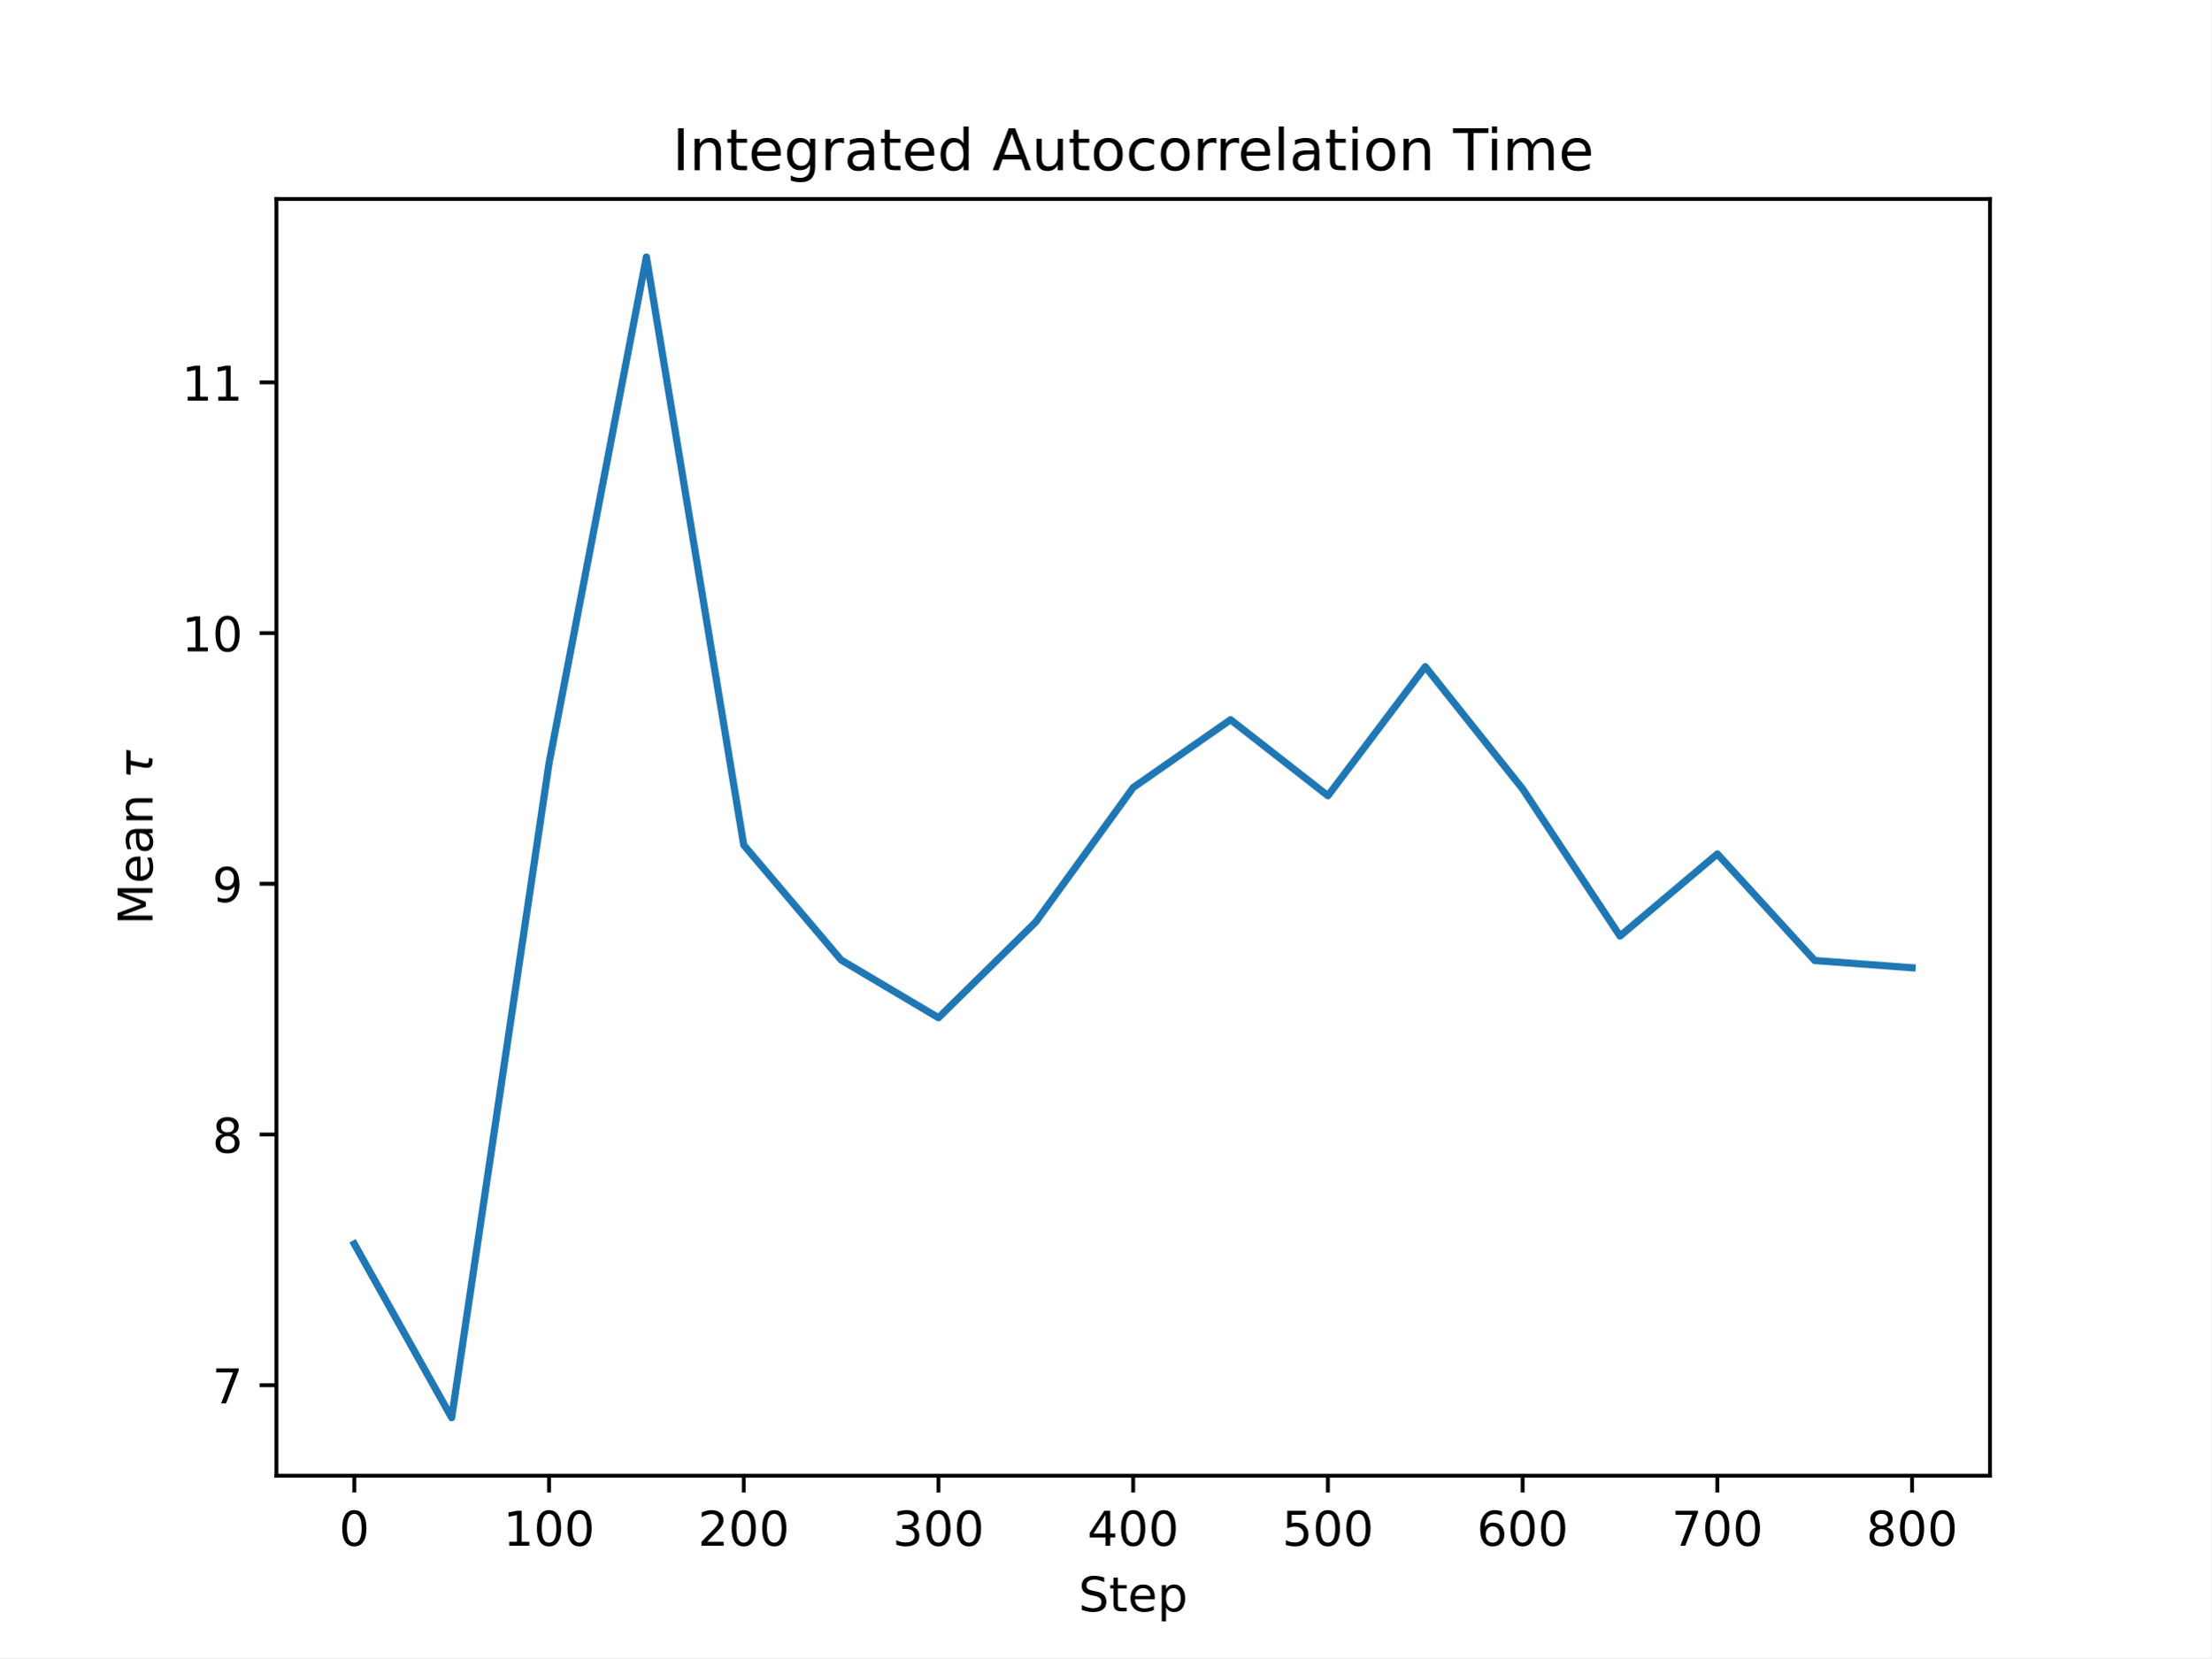
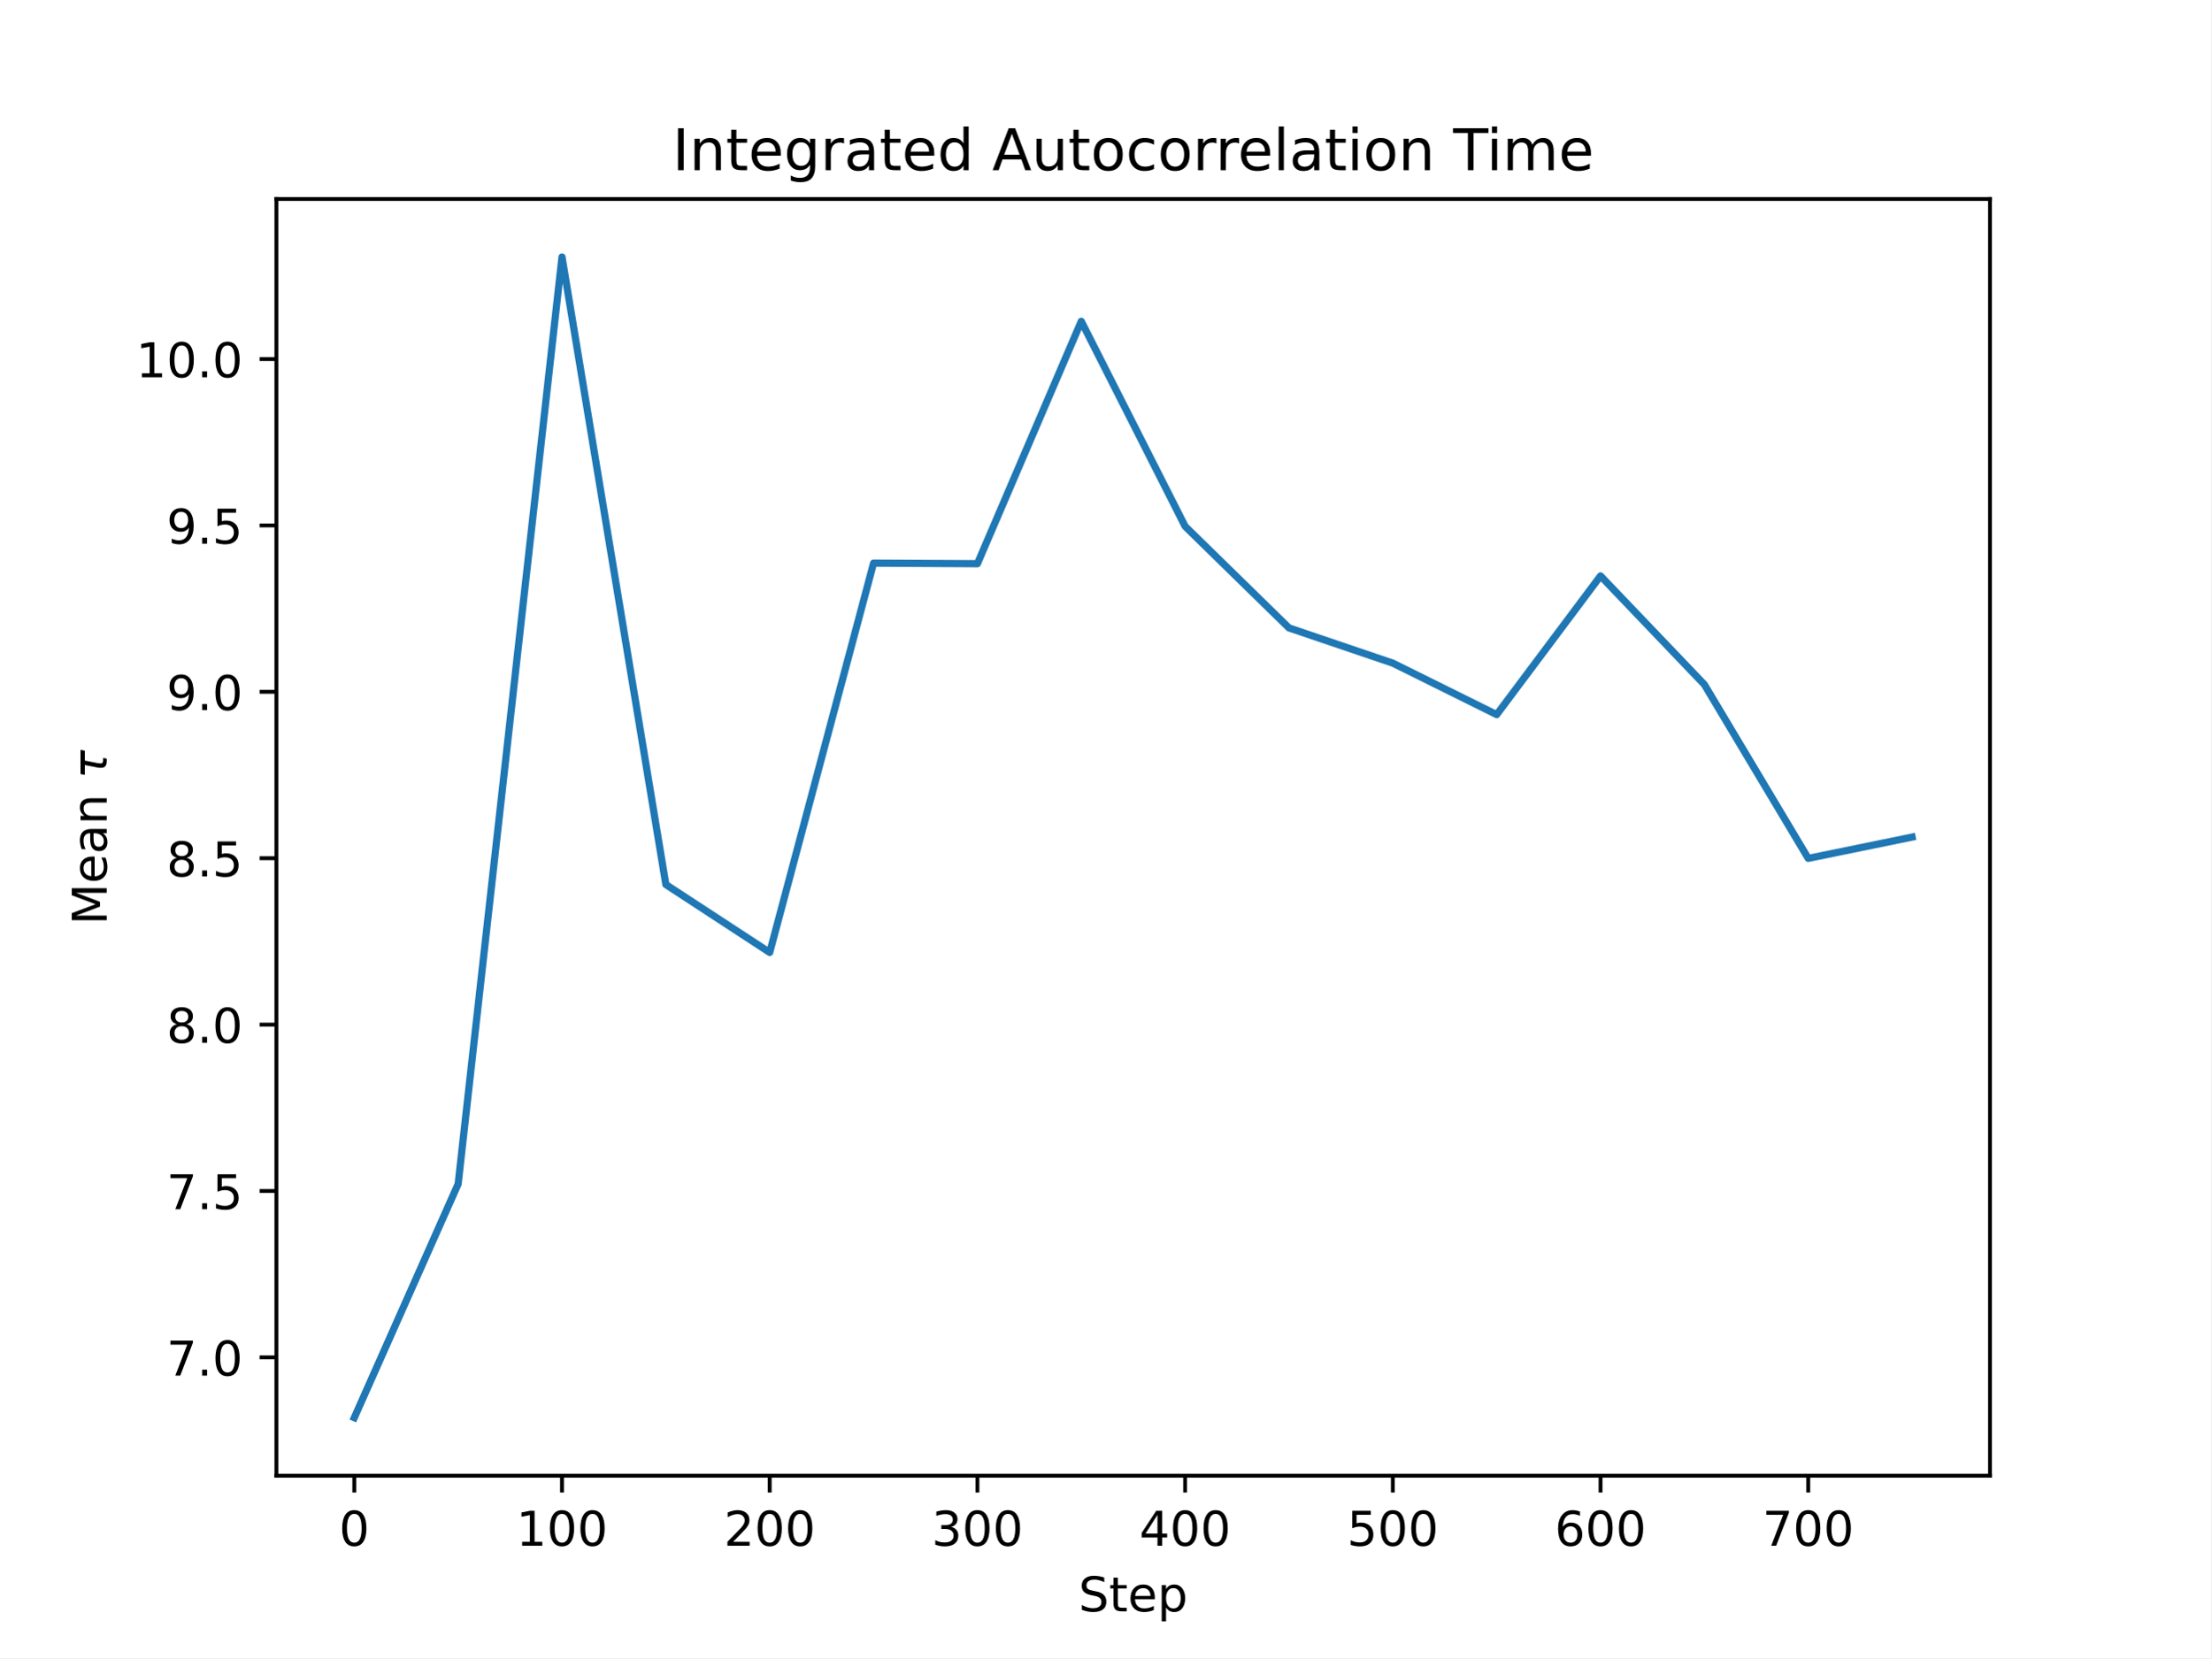
<svg xmlns="http://www.w3.org/2000/svg" xmlns:xlink="http://www.w3.org/1999/xlink" width="460.8pt" height="345.6pt" viewBox="0 0 460.8 345.6" version="1.1">
  <defs>
    <style type="text/css">*{stroke-linejoin: round; stroke-linecap: butt}</style>
  </defs>
  <g id="figure_1">
    <g id="patch_1">
      <path d="M 0 345.6  L 460.8 345.6  L 460.8 0  L 0 0  z " style="fill: #ffffff" />
    </g>
    <g id="axes_1">
      <g id="patch_2">
        <path d="M 57.6 307.584  L 414.72 307.584  L 414.72 41.472  L 57.6 41.472  z " style="fill: #ffffff" />
      </g>
      <g id="matplotlib.axis_1">
        <g id="xtick_1">
          <g id="line2d_1">
            <defs>
-               <path id="mccf5909f7c" d="M 0 0  L 0 3.5  " style="stroke: #000000; stroke-width: 0.8" />
+               <path id="m841234f707" d="M 0 0  L 0 3.5  " style="stroke: #000000; stroke-width: 0.8" />
            </defs>
            <g>
-               <use xlink:href="#mccf5909f7c" x="73.833" y="307.584" style="stroke: #000000; stroke-width: 0.8" />
+               <use xlink:href="#m841234f707" x="73.833" y="307.584" style="stroke: #000000; stroke-width: 0.8" />
            </g>
          </g>
          <g id="text_1">
            <g transform="translate(70.65148 322.1824) scale(0.1 -0.1)">
              <defs>
                <path id="DejaVuSans-30" d="M 2034 4250  Q 1547 4250 1301 3770  Q 1056 3291 1056 2328  Q 1056 1369 1301 889  Q 1547 409 2034 409  Q 2525 409 2770 889  Q 3016 1369 3016 2328  Q 3016 3291 2770 3770  Q 2525 4250 2034 4250  z M 2034 4750  Q 2819 4750 3233 4129  Q 3647 3509 3647 2328  Q 3647 1150 3233 529  Q 2819 -91 2034 -91  Q 1250 -91 836 529  Q 422 1150 422 2328  Q 422 3509 836 4129  Q 1250 4750 2034 4750  z " transform="scale(0.015625)" />
              </defs>
              <use xlink:href="#DejaVuSans-30" />
            </g>
          </g>
        </g>
        <g id="xtick_2">
          <g id="line2d_2">
            <g>
-               <use xlink:href="#mccf5909f7c" x="114.415" y="307.584" style="stroke: #000000; stroke-width: 0.8" />
+               <use xlink:href="#m841234f707" x="117.12" y="307.584" style="stroke: #000000; stroke-width: 0.8" />
            </g>
          </g>
          <g id="text_2">
-             <g transform="translate(104.8708 322.1824) scale(0.1 -0.1)">
+             <g transform="translate(107.5763 322.1824) scale(0.1 -0.1)">
              <defs>
                <path id="DejaVuSans-31" d="M 794 531  L 1825 531  L 1825 4091  L 703 3866  L 703 4441  L 1819 4666  L 2450 4666  L 2450 531  L 3481 531  L 3481 0  L 794 0  L 794 531  z " transform="scale(0.015625)" />
              </defs>
              <use xlink:href="#DejaVuSans-31" />
-               <use xlink:href="#DejaVuSans-30" x="63.623" />
-               <use xlink:href="#DejaVuSans-30" x="127.246" />
+               <use xlink:href="#DejaVuSans-30" transform="translate(63.62305 0)" />
+               <use xlink:href="#DejaVuSans-30" transform="translate(127.2461 0)" />
            </g>
          </g>
        </g>
        <g id="xtick_3">
          <g id="line2d_3">
            <g>
-               <use xlink:href="#mccf5909f7c" x="154.996" y="307.584" style="stroke: #000000; stroke-width: 0.8" />
+               <use xlink:href="#m841234f707" x="160.407" y="307.584" style="stroke: #000000; stroke-width: 0.8" />
            </g>
          </g>
          <g id="text_3">
-             <g transform="translate(145.4526 322.1824) scale(0.1 -0.1)">
+             <g transform="translate(150.8635 322.1824) scale(0.1 -0.1)">
              <defs>
                <path id="DejaVuSans-32" d="M 1228 531  L 3431 531  L 3431 0  L 469 0  L 469 531  Q 828 903 1448 1529  Q 2069 2156 2228 2338  Q 2531 2678 2651 2914  Q 2772 3150 2772 3378  Q 2772 3750 2511 3984  Q 2250 4219 1831 4219  Q 1534 4219 1204 4116  Q 875 4013 500 3803  L 500 4441  Q 881 4594 1212 4672  Q 1544 4750 1819 4750  Q 2544 4750 2975 4387  Q 3406 4025 3406 3419  Q 3406 3131 3298 2873  Q 3191 2616 2906 2266  Q 2828 2175 2409 1742  Q 1991 1309 1228 531  z " transform="scale(0.015625)" />
              </defs>
              <use xlink:href="#DejaVuSans-32" />
-               <use xlink:href="#DejaVuSans-30" x="63.623" />
-               <use xlink:href="#DejaVuSans-30" x="127.246" />
+               <use xlink:href="#DejaVuSans-30" transform="translate(63.62305 0)" />
+               <use xlink:href="#DejaVuSans-30" transform="translate(127.2461 0)" />
            </g>
          </g>
        </g>
        <g id="xtick_4">
          <g id="line2d_4">
            <g>
-               <use xlink:href="#mccf5909f7c" x="195.578" y="307.584" style="stroke: #000000; stroke-width: 0.8" />
+               <use xlink:href="#m841234f707" x="203.695" y="307.584" style="stroke: #000000; stroke-width: 0.8" />
            </g>
          </g>
          <g id="text_4">
-             <g transform="translate(186.0344 322.1824) scale(0.1 -0.1)">
+             <g transform="translate(194.1508 322.1824) scale(0.1 -0.1)">
              <defs>
                <path id="DejaVuSans-33" d="M 2597 2516  Q 3050 2419 3304 2112  Q 3559 1806 3559 1356  Q 3559 666 3084 287  Q 2609 -91 1734 -91  Q 1441 -91 1130 -33  Q 819 25 488 141  L 488 750  Q 750 597 1062 519  Q 1375 441 1716 441  Q 2309 441 2620 675  Q 2931 909 2931 1356  Q 2931 1769 2642 2001  Q 2353 2234 1838 2234  L 1294 2234  L 1294 2753  L 1863 2753  Q 2328 2753 2575 2939  Q 2822 3125 2822 3475  Q 2822 3834 2567 4026  Q 2313 4219 1838 4219  Q 1578 4219 1281 4162  Q 984 4106 628 3988  L 628 4550  Q 988 4650 1302 4700  Q 1616 4750 1894 4750  Q 2613 4750 3031 4423  Q 3450 4097 3450 3541  Q 3450 3153 3228 2886  Q 3006 2619 2597 2516  z " transform="scale(0.015625)" />
              </defs>
              <use xlink:href="#DejaVuSans-33" />
-               <use xlink:href="#DejaVuSans-30" x="63.623" />
-               <use xlink:href="#DejaVuSans-30" x="127.246" />
+               <use xlink:href="#DejaVuSans-30" transform="translate(63.62305 0)" />
+               <use xlink:href="#DejaVuSans-30" transform="translate(127.2461 0)" />
            </g>
          </g>
        </g>
        <g id="xtick_5">
          <g id="line2d_5">
            <g>
-               <use xlink:href="#mccf5909f7c" x="236.16" y="307.584" style="stroke: #000000; stroke-width: 0.8" />
+               <use xlink:href="#m841234f707" x="246.982" y="307.584" style="stroke: #000000; stroke-width: 0.8" />
            </g>
          </g>
          <g id="text_5">
-             <g transform="translate(226.6163 322.1824) scale(0.1 -0.1)">
+             <g transform="translate(237.4381 322.1824) scale(0.1 -0.1)">
              <defs>
                <path id="DejaVuSans-34" d="M 2419 4116  L 825 1625  L 2419 1625  L 2419 4116  z M 2253 4666  L 3047 4666  L 3047 1625  L 3713 1625  L 3713 1100  L 3047 1100  L 3047 0  L 2419 0  L 2419 1100  L 313 1100  L 313 1709  L 2253 4666  z " transform="scale(0.015625)" />
              </defs>
              <use xlink:href="#DejaVuSans-34" />
-               <use xlink:href="#DejaVuSans-30" x="63.623" />
-               <use xlink:href="#DejaVuSans-30" x="127.246" />
+               <use xlink:href="#DejaVuSans-30" transform="translate(63.62305 0)" />
+               <use xlink:href="#DejaVuSans-30" transform="translate(127.2461 0)" />
            </g>
          </g>
        </g>
        <g id="xtick_6">
          <g id="line2d_6">
            <g>
-               <use xlink:href="#mccf5909f7c" x="276.742" y="307.584" style="stroke: #000000; stroke-width: 0.8" />
+               <use xlink:href="#m841234f707" x="290.269" y="307.584" style="stroke: #000000; stroke-width: 0.8" />
            </g>
          </g>
          <g id="text_6">
-             <g transform="translate(267.1981 322.1824) scale(0.1 -0.1)">
+             <g transform="translate(280.7253 322.1824) scale(0.1 -0.1)">
              <defs>
                <path id="DejaVuSans-35" d="M 691 4666  L 3169 4666  L 3169 4134  L 1269 4134  L 1269 2991  Q 1406 3038 1543 3061  Q 1681 3084 1819 3084  Q 2600 3084 3056 2656  Q 3513 2228 3513 1497  Q 3513 744 3044 326  Q 2575 -91 1722 -91  Q 1428 -91 1123 -41  Q 819 9 494 109  L 494 744  Q 775 591 1075 516  Q 1375 441 1709 441  Q 2250 441 2565 725  Q 2881 1009 2881 1497  Q 2881 1984 2565 2268  Q 2250 2553 1709 2553  Q 1456 2553 1204 2497  Q 953 2441 691 2322  L 691 4666  z " transform="scale(0.015625)" />
              </defs>
              <use xlink:href="#DejaVuSans-35" />
-               <use xlink:href="#DejaVuSans-30" x="63.623" />
-               <use xlink:href="#DejaVuSans-30" x="127.246" />
+               <use xlink:href="#DejaVuSans-30" transform="translate(63.62305 0)" />
+               <use xlink:href="#DejaVuSans-30" transform="translate(127.2461 0)" />
            </g>
          </g>
        </g>
        <g id="xtick_7">
          <g id="line2d_7">
            <g>
-               <use xlink:href="#mccf5909f7c" x="317.324" y="307.584" style="stroke: #000000; stroke-width: 0.8" />
+               <use xlink:href="#m841234f707" x="333.556" y="307.584" style="stroke: #000000; stroke-width: 0.8" />
            </g>
          </g>
          <g id="text_7">
-             <g transform="translate(307.7799 322.1824) scale(0.1 -0.1)">
+             <g transform="translate(324.0126 322.1824) scale(0.1 -0.1)">
              <defs>
                <path id="DejaVuSans-36" d="M 2113 2584  Q 1688 2584 1439 2293  Q 1191 2003 1191 1497  Q 1191 994 1439 701  Q 1688 409 2113 409  Q 2538 409 2786 701  Q 3034 994 3034 1497  Q 3034 2003 2786 2293  Q 2538 2584 2113 2584  z M 3366 4563  L 3366 3988  Q 3128 4100 2886 4159  Q 2644 4219 2406 4219  Q 1781 4219 1451 3797  Q 1122 3375 1075 2522  Q 1259 2794 1537 2939  Q 1816 3084 2150 3084  Q 2853 3084 3261 2657  Q 3669 2231 3669 1497  Q 3669 778 3244 343  Q 2819 -91 2113 -91  Q 1303 -91 875 529  Q 447 1150 447 2328  Q 447 3434 972 4092  Q 1497 4750 2381 4750  Q 2619 4750 2861 4703  Q 3103 4656 3366 4563  z " transform="scale(0.015625)" />
              </defs>
              <use xlink:href="#DejaVuSans-36" />
-               <use xlink:href="#DejaVuSans-30" x="63.623" />
-               <use xlink:href="#DejaVuSans-30" x="127.246" />
+               <use xlink:href="#DejaVuSans-30" transform="translate(63.62305 0)" />
+               <use xlink:href="#DejaVuSans-30" transform="translate(127.2461 0)" />
            </g>
          </g>
        </g>
        <g id="xtick_8">
          <g id="line2d_8">
            <g>
-               <use xlink:href="#mccf5909f7c" x="357.905" y="307.584" style="stroke: #000000; stroke-width: 0.8" />
+               <use xlink:href="#m841234f707" x="376.844" y="307.584" style="stroke: #000000; stroke-width: 0.8" />
            </g>
          </g>
          <g id="text_8">
-             <g transform="translate(348.3617 322.1824) scale(0.1 -0.1)">
+             <g transform="translate(367.2999 322.1824) scale(0.1 -0.1)">
              <defs>
                <path id="DejaVuSans-37" d="M 525 4666  L 3525 4666  L 3525 4397  L 1831 0  L 1172 0  L 2766 4134  L 525 4134  L 525 4666  z " transform="scale(0.015625)" />
              </defs>
              <use xlink:href="#DejaVuSans-37" />
-               <use xlink:href="#DejaVuSans-30" x="63.623" />
-               <use xlink:href="#DejaVuSans-30" x="127.246" />
-             </g>
-           </g>
-         </g>
-         <g id="xtick_9">
-           <g id="line2d_9">
-             <g>
-               <use xlink:href="#mccf5909f7c" x="398.487" y="307.584" style="stroke: #000000; stroke-width: 0.8" />
-             </g>
-           </g>
-           <g id="text_9">
-             <g transform="translate(388.9435 322.1824) scale(0.1 -0.1)">
-               <defs>
-                 <path id="DejaVuSans-38" d="M 2034 2216  Q 1584 2216 1326 1975  Q 1069 1734 1069 1313  Q 1069 891 1326 650  Q 1584 409 2034 409  Q 2484 409 2743 651  Q 3003 894 3003 1313  Q 3003 1734 2745 1975  Q 2488 2216 2034 2216  z M 1403 2484  Q 997 2584 770 2862  Q 544 3141 544 3541  Q 544 4100 942 4425  Q 1341 4750 2034 4750  Q 2731 4750 3128 4425  Q 3525 4100 3525 3541  Q 3525 3141 3298 2862  Q 3072 2584 2669 2484  Q 3125 2378 3379 2068  Q 3634 1759 3634 1313  Q 3634 634 3220 271  Q 2806 -91 2034 -91  Q 1263 -91 848 271  Q 434 634 434 1313  Q 434 1759 690 2068  Q 947 2378 1403 2484  z M 1172 3481  Q 1172 3119 1398 2916  Q 1625 2713 2034 2713  Q 2441 2713 2670 2916  Q 2900 3119 2900 3481  Q 2900 3844 2670 4047  Q 2441 4250 2034 4250  Q 1625 4250 1398 4047  Q 1172 3844 1172 3481  z " transform="scale(0.015625)" />
-               </defs>
-               <use xlink:href="#DejaVuSans-38" />
-               <use xlink:href="#DejaVuSans-30" x="63.623" />
-               <use xlink:href="#DejaVuSans-30" x="127.246" />
-             </g>
-           </g>
-         </g>
-         <g id="text_10">
+               <use xlink:href="#DejaVuSans-30" transform="translate(63.62305 0)" />
+               <use xlink:href="#DejaVuSans-30" transform="translate(127.2461 0)" />
+             </g>
+           </g>
+         </g>
+         <g id="text_9">
          <g transform="translate(224.7748 335.8606) scale(0.1 -0.1)">
            <defs>
              <path id="DejaVuSans-53" d="M 3425 4513  L 3425 3897  Q 3066 4069 2747 4153  Q 2428 4238 2131 4238  Q 1616 4238 1336 4038  Q 1056 3838 1056 3469  Q 1056 3159 1242 3001  Q 1428 2844 1947 2747  L 2328 2669  Q 3034 2534 3370 2195  Q 3706 1856 3706 1288  Q 3706 609 3251 259  Q 2797 -91 1919 -91  Q 1588 -91 1214 -16  Q 841 59 441 206  L 441 856  Q 825 641 1194 531  Q 1563 422 1919 422  Q 2459 422 2753 634  Q 3047 847 3047 1241  Q 3047 1584 2836 1778  Q 2625 1972 2144 2069  L 1759 2144  Q 1053 2284 737 2584  Q 422 2884 422 3419  Q 422 4038 858 4394  Q 1294 4750 2059 4750  Q 2388 4750 2728 4690  Q 3069 4631 3425 4513  z " transform="scale(0.015625)" />
              <path id="DejaVuSans-74" d="M 1172 4494  L 1172 3500  L 2356 3500  L 2356 3053  L 1172 3053  L 1172 1153  Q 1172 725 1289 603  Q 1406 481 1766 481  L 2356 481  L 2356 0  L 1766 0  Q 1100 0 847 248  Q 594 497 594 1153  L 594 3053  L 172 3053  L 172 3500  L 594 3500  L 594 4494  L 1172 4494  z " transform="scale(0.015625)" />
              <path id="DejaVuSans-65" d="M 3597 1894  L 3597 1613  L 953 1613  Q 991 1019 1311 708  Q 1631 397 2203 397  Q 2534 397 2845 478  Q 3156 559 3463 722  L 3463 178  Q 3153 47 2828 -22  Q 2503 -91 2169 -91  Q 1331 -91 842 396  Q 353 884 353 1716  Q 353 2575 817 3079  Q 1281 3584 2069 3584  Q 2775 3584 3186 3129  Q 3597 2675 3597 1894  z M 3022 2063  Q 3016 2534 2758 2815  Q 2500 3097 2075 3097  Q 1594 3097 1305 2825  Q 1016 2553 972 2059  L 3022 2063  z " transform="scale(0.015625)" />
              <path id="DejaVuSans-70" d="M 1159 525  L 1159 -1331  L 581 -1331  L 581 3500  L 1159 3500  L 1159 2969  Q 1341 3281 1617 3432  Q 1894 3584 2278 3584  Q 2916 3584 3314 3078  Q 3713 2572 3713 1747  Q 3713 922 3314 415  Q 2916 -91 2278 -91  Q 1894 -91 1617 61  Q 1341 213 1159 525  z M 3116 1747  Q 3116 2381 2855 2742  Q 2594 3103 2138 3103  Q 1681 3103 1420 2742  Q 1159 2381 1159 1747  Q 1159 1113 1420 752  Q 1681 391 2138 391  Q 2594 391 2855 752  Q 3116 1113 3116 1747  z " transform="scale(0.015625)" />
            </defs>
            <use xlink:href="#DejaVuSans-53" />
-             <use xlink:href="#DejaVuSans-74" x="63.477" />
-             <use xlink:href="#DejaVuSans-65" x="102.686" />
-             <use xlink:href="#DejaVuSans-70" x="164.209" />
+             <use xlink:href="#DejaVuSans-74" transform="translate(63.47656 0)" />
+             <use xlink:href="#DejaVuSans-65" transform="translate(102.6855 0)" />
+             <use xlink:href="#DejaVuSans-70" transform="translate(164.209 0)" />
          </g>
        </g>
      </g>
      <g id="matplotlib.axis_2">
        <g id="ytick_1">
+           <g id="line2d_9">
+             <defs>
+               <path id="m4dfb15e751" d="M 0 0  L -3.5 0  " style="stroke: #000000; stroke-width: 0.8" />
+             </defs>
+             <g>
+               <use xlink:href="#m4dfb15e751" x="57.6" y="282.919" style="stroke: #000000; stroke-width: 0.8" />
+             </g>
+           </g>
+           <g id="text_10">
+             <g transform="translate(34.69687 286.7184) scale(0.1 -0.1)">
+               <defs>
+                 <path id="DejaVuSans-2e" d="M 684 794  L 1344 794  L 1344 0  L 684 0  L 684 794  z " transform="scale(0.015625)" />
+               </defs>
+               <use xlink:href="#DejaVuSans-37" />
+               <use xlink:href="#DejaVuSans-2e" transform="translate(63.62305 0)" />
+               <use xlink:href="#DejaVuSans-30" transform="translate(95.41016 0)" />
+             </g>
+           </g>
+         </g>
+         <g id="ytick_2">
          <g id="line2d_10">
-             <defs>
-               <path id="m583bca0331" d="M 0 0  L -3.5 0  " style="stroke: #000000; stroke-width: 0.8" />
-             </defs>
-             <g>
-               <use xlink:href="#m583bca0331" x="57.6" y="288.722" style="stroke: #000000; stroke-width: 0.8" />
+             <g>
+               <use xlink:href="#m4dfb15e751" x="57.6" y="248.238" style="stroke: #000000; stroke-width: 0.8" />
            </g>
          </g>
          <g id="text_11">
-             <g transform="translate(44.2375 292.5215) scale(0.1 -0.1)">
+             <g transform="translate(34.69687 252.0375) scale(0.1 -0.1)">
              <use xlink:href="#DejaVuSans-37" />
-             </g>
-           </g>
-         </g>
-         <g id="ytick_2">
+               <use xlink:href="#DejaVuSans-2e" transform="translate(63.62305 0)" />
+               <use xlink:href="#DejaVuSans-35" transform="translate(95.41016 0)" />
+             </g>
+           </g>
+         </g>
+         <g id="ytick_3">
          <g id="line2d_11">
            <g>
-               <use xlink:href="#m583bca0331" x="57.6" y="236.466" style="stroke: #000000; stroke-width: 0.8" />
+               <use xlink:href="#m4dfb15e751" x="57.6" y="213.557" style="stroke: #000000; stroke-width: 0.8" />
            </g>
          </g>
          <g id="text_12">
-             <g transform="translate(44.2375 240.2656) scale(0.1 -0.1)">
+             <g transform="translate(34.69687 217.3565) scale(0.1 -0.1)">
+               <defs>
+                 <path id="DejaVuSans-38" d="M 2034 2216  Q 1584 2216 1326 1975  Q 1069 1734 1069 1313  Q 1069 891 1326 650  Q 1584 409 2034 409  Q 2484 409 2743 651  Q 3003 894 3003 1313  Q 3003 1734 2745 1975  Q 2488 2216 2034 2216  z M 1403 2484  Q 997 2584 770 2862  Q 544 3141 544 3541  Q 544 4100 942 4425  Q 1341 4750 2034 4750  Q 2731 4750 3128 4425  Q 3525 4100 3525 3541  Q 3525 3141 3298 2862  Q 3072 2584 2669 2484  Q 3125 2378 3379 2068  Q 3634 1759 3634 1313  Q 3634 634 3220 271  Q 2806 -91 2034 -91  Q 1263 -91 848 271  Q 434 634 434 1313  Q 434 1759 690 2068  Q 947 2378 1403 2484  z M 1172 3481  Q 1172 3119 1398 2916  Q 1625 2713 2034 2713  Q 2441 2713 2670 2916  Q 2900 3119 2900 3481  Q 2900 3844 2670 4047  Q 2441 4250 2034 4250  Q 1625 4250 1398 4047  Q 1172 3844 1172 3481  z " transform="scale(0.015625)" />
+               </defs>
              <use xlink:href="#DejaVuSans-38" />
-             </g>
-           </g>
-         </g>
-         <g id="ytick_3">
+               <use xlink:href="#DejaVuSans-2e" transform="translate(63.62305 0)" />
+               <use xlink:href="#DejaVuSans-30" transform="translate(95.41016 0)" />
+             </g>
+           </g>
+         </g>
+         <g id="ytick_4">
          <g id="line2d_12">
            <g>
-               <use xlink:href="#m583bca0331" x="57.6" y="184.21" style="stroke: #000000; stroke-width: 0.8" />
+               <use xlink:href="#m4dfb15e751" x="57.6" y="178.876" style="stroke: #000000; stroke-width: 0.8" />
            </g>
          </g>
          <g id="text_13">
-             <g transform="translate(44.2375 188.0097) scale(0.1 -0.1)">
+             <g transform="translate(34.69687 182.6755) scale(0.1 -0.1)">
+               <use xlink:href="#DejaVuSans-38" />
+               <use xlink:href="#DejaVuSans-2e" transform="translate(63.62305 0)" />
+               <use xlink:href="#DejaVuSans-35" transform="translate(95.41016 0)" />
+             </g>
+           </g>
+         </g>
+         <g id="ytick_5">
+           <g id="line2d_13">
+             <g>
+               <use xlink:href="#m4dfb15e751" x="57.6" y="144.195" style="stroke: #000000; stroke-width: 0.8" />
+             </g>
+           </g>
+           <g id="text_14">
+             <g transform="translate(34.69687 147.9946) scale(0.1 -0.1)">
              <defs>
                <path id="DejaVuSans-39" d="M 703 97  L 703 672  Q 941 559 1184 500  Q 1428 441 1663 441  Q 2288 441 2617 861  Q 2947 1281 2994 2138  Q 2813 1869 2534 1725  Q 2256 1581 1919 1581  Q 1219 1581 811 2004  Q 403 2428 403 3163  Q 403 3881 828 4315  Q 1253 4750 1959 4750  Q 2769 4750 3195 4129  Q 3622 3509 3622 2328  Q 3622 1225 3098 567  Q 2575 -91 1691 -91  Q 1453 -91 1209 -44  Q 966 3 703 97  z M 1959 2075  Q 2384 2075 2632 2365  Q 2881 2656 2881 3163  Q 2881 3666 2632 3958  Q 2384 4250 1959 4250  Q 1534 4250 1286 3958  Q 1038 3666 1038 3163  Q 1038 2656 1286 2365  Q 1534 2075 1959 2075  z " transform="scale(0.015625)" />
              </defs>
              <use xlink:href="#DejaVuSans-39" />
-             </g>
-           </g>
-         </g>
-         <g id="ytick_4">
-           <g id="line2d_13">
-             <g>
-               <use xlink:href="#m583bca0331" x="57.6" y="131.955" style="stroke: #000000; stroke-width: 0.8" />
-             </g>
-           </g>
-           <g id="text_14">
-             <g transform="translate(37.875 135.7538) scale(0.1 -0.1)">
+               <use xlink:href="#DejaVuSans-2e" transform="translate(63.62305 0)" />
+               <use xlink:href="#DejaVuSans-30" transform="translate(95.41016 0)" />
+             </g>
+           </g>
+         </g>
+         <g id="ytick_6">
+           <g id="line2d_14">
+             <g>
+               <use xlink:href="#m4dfb15e751" x="57.6" y="109.514" style="stroke: #000000; stroke-width: 0.8" />
+             </g>
+           </g>
+           <g id="text_15">
+             <g transform="translate(34.69687 113.3136) scale(0.1 -0.1)">
+               <use xlink:href="#DejaVuSans-39" />
+               <use xlink:href="#DejaVuSans-2e" transform="translate(63.62305 0)" />
+               <use xlink:href="#DejaVuSans-35" transform="translate(95.41016 0)" />
+             </g>
+           </g>
+         </g>
+         <g id="ytick_7">
+           <g id="line2d_15">
+             <g>
+               <use xlink:href="#m4dfb15e751" x="57.6" y="74.833" style="stroke: #000000; stroke-width: 0.8" />
+             </g>
+           </g>
+           <g id="text_16">
+             <g transform="translate(28.33438 78.63262) scale(0.1 -0.1)">
              <use xlink:href="#DejaVuSans-31" />
-               <use xlink:href="#DejaVuSans-30" x="63.623" />
-             </g>
-           </g>
-         </g>
-         <g id="ytick_5">
-           <g id="line2d_14">
-             <g>
-               <use xlink:href="#m583bca0331" x="57.6" y="79.699" style="stroke: #000000; stroke-width: 0.8" />
-             </g>
-           </g>
-           <g id="text_15">
-             <g transform="translate(37.875 83.4979) scale(0.1 -0.1)">
-               <use xlink:href="#DejaVuSans-31" />
-               <use xlink:href="#DejaVuSans-31" x="63.623" />
-             </g>
-           </g>
-         </g>
-         <g id="text_16">
-           <g transform="translate(31.79531 192.778) rotate(-90) scale(0.1 -0.1)">
+               <use xlink:href="#DejaVuSans-30" transform="translate(63.62305 0)" />
+               <use xlink:href="#DejaVuSans-2e" transform="translate(127.2461 0)" />
+               <use xlink:href="#DejaVuSans-30" transform="translate(159.0332 0)" />
+             </g>
+           </g>
+         </g>
+         <g id="text_17">
+           <g transform="translate(22.25469 192.778) rotate(-90) scale(0.1 -0.1)">
            <defs>
              <path id="DejaVuSans-4d" d="M 628 4666  L 1569 4666  L 2759 1491  L 3956 4666  L 4897 4666  L 4897 0  L 4281 0  L 4281 4097  L 3078 897  L 2444 897  L 1241 4097  L 1241 0  L 628 0  L 628 4666  z " transform="scale(0.015625)" />
              <path id="DejaVuSans-61" d="M 2194 1759  Q 1497 1759 1228 1600  Q 959 1441 959 1056  Q 959 750 1161 570  Q 1363 391 1709 391  Q 2188 391 2477 730  Q 2766 1069 2766 1631  L 2766 1759  L 2194 1759  z M 3341 1997  L 3341 0  L 2766 0  L 2766 531  Q 2569 213 2275 61  Q 1981 -91 1556 -91  Q 1019 -91 701 211  Q 384 513 384 1019  Q 384 1609 779 1909  Q 1175 2209 1959 2209  L 2766 2209  L 2766 2266  Q 2766 2663 2505 2880  Q 2244 3097 1772 3097  Q 1472 3097 1187 3025  Q 903 2953 641 2809  L 641 3341  Q 956 3463 1253 3523  Q 1550 3584 1831 3584  Q 2591 3584 2966 3190  Q 3341 2797 3341 1997  z " transform="scale(0.015625)" />
              <path id="DejaVuSans-6e" d="M 3513 2113  L 3513 0  L 2938 0  L 2938 2094  Q 2938 2591 2744 2837  Q 2550 3084 2163 3084  Q 1697 3084 1428 2787  Q 1159 2491 1159 1978  L 1159 0  L 581 0  L 581 3500  L 1159 3500  L 1159 2956  Q 1366 3272 1645 3428  Q 1925 3584 2291 3584  Q 2894 3584 3203 3211  Q 3513 2838 3513 2113  z " transform="scale(0.015625)" />
              <path id="DejaVuSans-20" transform="scale(0.015625)" />
              <path id="DejaVuSans-Oblique-3c4" d="M 2103 638  Q 2188 488 2525 488  L 2800 488  L 2706 0  L 2363 0  Q 1800 0 1600 300  Q 1403 606 1534 1269  L 1856 2925  L 541 2925  L 653 3500  L 3881 3500  L 3769 2925  L 2444 2925  L 2113 1234  Q 2025 781 2103 638  z " transform="scale(0.015625)" />
            </defs>
            <use xlink:href="#DejaVuSans-4d" transform="translate(0 0.09375)" />
            <use xlink:href="#DejaVuSans-65" transform="translate(86.2793 0.09375)" />
            <use xlink:href="#DejaVuSans-61" transform="translate(147.8027 0.09375)" />
            <use xlink:href="#DejaVuSans-6e" transform="translate(209.082 0.09375)" />
            <use xlink:href="#DejaVuSans-20" transform="translate(272.4609 0.09375)" />
            <use xlink:href="#DejaVuSans-Oblique-3c4" transform="translate(304.248 0.09375)" />
          </g>
        </g>
      </g>
-       <g id="line2d_15">
-         <path d="M 73.833 259.269  L 94.124 295.488  L 114.415 159.088  L 134.705 53.568  L 154.996 176.138  L 175.287 200.089  L 195.578 212.127  L 215.869 192.157  L 236.16 164.15  L 256.451 150.009  L 276.742 165.854  L 297.033 138.954  L 317.324 164.432  L 337.615 195.102  L 357.905 177.988  L 378.196 200.202  L 398.487 201.712  " clip-path="url(#p9d70460b0b)" style="fill: none; stroke: #1f77b4; stroke-width: 1.5; stroke-linecap: square" />
+       <g id="line2d_16">
+         <path d="M 73.833 295.488  L 95.476 246.771  L 117.12 53.568  L 138.764 184.369  L 160.407 198.52  L 182.051 117.373  L 203.695 117.495  L 225.338 66.969  L 246.982 109.705  L 268.625 130.874  L 290.269 138.218  L 311.913 148.944  L 333.556 120.033  L 355.2 142.683  L 376.844 178.909  L 398.487 174.472  " clip-path="url(#pe174d247ca)" style="fill: none; stroke: #1f77b4; stroke-width: 1.5; stroke-linecap: square" />
      </g>
      <g id="patch_3">
        <path d="M 57.6 307.584  L 57.6 41.472  " style="fill: none; stroke: #000000; stroke-width: 0.8; stroke-linejoin: miter; stroke-linecap: square" />
      </g>
      <g id="patch_4">
        <path d="M 414.72 307.584  L 414.72 41.472  " style="fill: none; stroke: #000000; stroke-width: 0.8; stroke-linejoin: miter; stroke-linecap: square" />
      </g>
      <g id="patch_5">
        <path d="M 57.6 307.584  L 414.72 307.584  " style="fill: none; stroke: #000000; stroke-width: 0.8; stroke-linejoin: miter; stroke-linecap: square" />
      </g>
      <g id="patch_6">
        <path d="M 57.6 41.472  L 414.72 41.472  " style="fill: none; stroke: #000000; stroke-width: 0.8; stroke-linejoin: miter; stroke-linecap: square" />
      </g>
-       <g id="text_17">
+       <g id="text_18">
        <g transform="translate(140.1216 35.472) scale(0.12 -0.12)">
          <defs>
            <path id="DejaVuSans-49" d="M 628 4666  L 1259 4666  L 1259 0  L 628 0  L 628 4666  z " transform="scale(0.015625)" />
            <path id="DejaVuSans-67" d="M 2906 1791  Q 2906 2416 2648 2759  Q 2391 3103 1925 3103  Q 1463 3103 1205 2759  Q 947 2416 947 1791  Q 947 1169 1205 825  Q 1463 481 1925 481  Q 2391 481 2648 825  Q 2906 1169 2906 1791  z M 3481 434  Q 3481 -459 3084 -895  Q 2688 -1331 1869 -1331  Q 1566 -1331 1297 -1286  Q 1028 -1241 775 -1147  L 775 -588  Q 1028 -725 1275 -790  Q 1522 -856 1778 -856  Q 2344 -856 2625 -561  Q 2906 -266 2906 331  L 2906 616  Q 2728 306 2450 153  Q 2172 0 1784 0  Q 1141 0 747 490  Q 353 981 353 1791  Q 353 2603 747 3093  Q 1141 3584 1784 3584  Q 2172 3584 2450 3431  Q 2728 3278 2906 2969  L 2906 3500  L 3481 3500  L 3481 434  z " transform="scale(0.015625)" />
            <path id="DejaVuSans-72" d="M 2631 2963  Q 2534 3019 2420 3045  Q 2306 3072 2169 3072  Q 1681 3072 1420 2755  Q 1159 2438 1159 1844  L 1159 0  L 581 0  L 581 3500  L 1159 3500  L 1159 2956  Q 1341 3275 1631 3429  Q 1922 3584 2338 3584  Q 2397 3584 2469 3576  Q 2541 3569 2628 3553  L 2631 2963  z " transform="scale(0.015625)" />
            <path id="DejaVuSans-64" d="M 2906 2969  L 2906 4863  L 3481 4863  L 3481 0  L 2906 0  L 2906 525  Q 2725 213 2448 61  Q 2172 -91 1784 -91  Q 1150 -91 751 415  Q 353 922 353 1747  Q 353 2572 751 3078  Q 1150 3584 1784 3584  Q 2172 3584 2448 3432  Q 2725 3281 2906 2969  z M 947 1747  Q 947 1113 1208 752  Q 1469 391 1925 391  Q 2381 391 2643 752  Q 2906 1113 2906 1747  Q 2906 2381 2643 2742  Q 2381 3103 1925 3103  Q 1469 3103 1208 2742  Q 947 2381 947 1747  z " transform="scale(0.015625)" />
            <path id="DejaVuSans-41" d="M 2188 4044  L 1331 1722  L 3047 1722  L 2188 4044  z M 1831 4666  L 2547 4666  L 4325 0  L 3669 0  L 3244 1197  L 1141 1197  L 716 0  L 50 0  L 1831 4666  z " transform="scale(0.015625)" />
            <path id="DejaVuSans-75" d="M 544 1381  L 544 3500  L 1119 3500  L 1119 1403  Q 1119 906 1312 657  Q 1506 409 1894 409  Q 2359 409 2629 706  Q 2900 1003 2900 1516  L 2900 3500  L 3475 3500  L 3475 0  L 2900 0  L 2900 538  Q 2691 219 2414 64  Q 2138 -91 1772 -91  Q 1169 -91 856 284  Q 544 659 544 1381  z M 1991 3584  L 1991 3584  z " transform="scale(0.015625)" />
            <path id="DejaVuSans-6f" d="M 1959 3097  Q 1497 3097 1228 2736  Q 959 2375 959 1747  Q 959 1119 1226 758  Q 1494 397 1959 397  Q 2419 397 2687 759  Q 2956 1122 2956 1747  Q 2956 2369 2687 2733  Q 2419 3097 1959 3097  z M 1959 3584  Q 2709 3584 3137 3096  Q 3566 2609 3566 1747  Q 3566 888 3137 398  Q 2709 -91 1959 -91  Q 1206 -91 779 398  Q 353 888 353 1747  Q 353 2609 779 3096  Q 1206 3584 1959 3584  z " transform="scale(0.015625)" />
            <path id="DejaVuSans-63" d="M 3122 3366  L 3122 2828  Q 2878 2963 2633 3030  Q 2388 3097 2138 3097  Q 1578 3097 1268 2742  Q 959 2388 959 1747  Q 959 1106 1268 751  Q 1578 397 2138 397  Q 2388 397 2633 464  Q 2878 531 3122 666  L 3122 134  Q 2881 22 2623 -34  Q 2366 -91 2075 -91  Q 1284 -91 818 406  Q 353 903 353 1747  Q 353 2603 823 3093  Q 1294 3584 2113 3584  Q 2378 3584 2631 3529  Q 2884 3475 3122 3366  z " transform="scale(0.015625)" />
            <path id="DejaVuSans-6c" d="M 603 4863  L 1178 4863  L 1178 0  L 603 0  L 603 4863  z " transform="scale(0.015625)" />
            <path id="DejaVuSans-69" d="M 603 3500  L 1178 3500  L 1178 0  L 603 0  L 603 3500  z M 603 4863  L 1178 4863  L 1178 4134  L 603 4134  L 603 4863  z " transform="scale(0.015625)" />
            <path id="DejaVuSans-54" d="M -19 4666  L 3928 4666  L 3928 4134  L 2272 4134  L 2272 0  L 1638 0  L 1638 4134  L -19 4134  L -19 4666  z " transform="scale(0.015625)" />
            <path id="DejaVuSans-6d" d="M 3328 2828  Q 3544 3216 3844 3400  Q 4144 3584 4550 3584  Q 5097 3584 5394 3201  Q 5691 2819 5691 2113  L 5691 0  L 5113 0  L 5113 2094  Q 5113 2597 4934 2840  Q 4756 3084 4391 3084  Q 3944 3084 3684 2787  Q 3425 2491 3425 1978  L 3425 0  L 2847 0  L 2847 2094  Q 2847 2600 2669 2842  Q 2491 3084 2119 3084  Q 1678 3084 1418 2786  Q 1159 2488 1159 1978  L 1159 0  L 581 0  L 581 3500  L 1159 3500  L 1159 2956  Q 1356 3278 1631 3431  Q 1906 3584 2284 3584  Q 2666 3584 2933 3390  Q 3200 3197 3328 2828  z " transform="scale(0.015625)" />
          </defs>
          <use xlink:href="#DejaVuSans-49" />
-           <use xlink:href="#DejaVuSans-6e" x="29.492" />
-           <use xlink:href="#DejaVuSans-74" x="92.871" />
-           <use xlink:href="#DejaVuSans-65" x="132.08" />
-           <use xlink:href="#DejaVuSans-67" x="193.604" />
-           <use xlink:href="#DejaVuSans-72" x="257.08" />
-           <use xlink:href="#DejaVuSans-61" x="298.193" />
-           <use xlink:href="#DejaVuSans-74" x="359.473" />
-           <use xlink:href="#DejaVuSans-65" x="398.682" />
-           <use xlink:href="#DejaVuSans-64" x="460.205" />
-           <use xlink:href="#DejaVuSans-20" x="523.682" />
-           <use xlink:href="#DejaVuSans-41" x="555.469" />
-           <use xlink:href="#DejaVuSans-75" x="623.877" />
-           <use xlink:href="#DejaVuSans-74" x="687.256" />
-           <use xlink:href="#DejaVuSans-6f" x="726.465" />
-           <use xlink:href="#DejaVuSans-63" x="787.646" />
-           <use xlink:href="#DejaVuSans-6f" x="842.627" />
-           <use xlink:href="#DejaVuSans-72" x="903.809" />
-           <use xlink:href="#DejaVuSans-72" x="943.172" />
-           <use xlink:href="#DejaVuSans-65" x="982.035" />
-           <use xlink:href="#DejaVuSans-6c" x="1043.559" />
-           <use xlink:href="#DejaVuSans-61" x="1071.342" />
-           <use xlink:href="#DejaVuSans-74" x="1132.621" />
-           <use xlink:href="#DejaVuSans-69" x="1171.83" />
-           <use xlink:href="#DejaVuSans-6f" x="1199.613" />
-           <use xlink:href="#DejaVuSans-6e" x="1260.795" />
-           <use xlink:href="#DejaVuSans-20" x="1324.174" />
-           <use xlink:href="#DejaVuSans-54" x="1355.961" />
-           <use xlink:href="#DejaVuSans-69" x="1413.92" />
-           <use xlink:href="#DejaVuSans-6d" x="1441.703" />
-           <use xlink:href="#DejaVuSans-65" x="1539.115" />
+           <use xlink:href="#DejaVuSans-6e" transform="translate(29.49219 0)" />
+           <use xlink:href="#DejaVuSans-74" transform="translate(92.87109 0)" />
+           <use xlink:href="#DejaVuSans-65" transform="translate(132.0801 0)" />
+           <use xlink:href="#DejaVuSans-67" transform="translate(193.6035 0)" />
+           <use xlink:href="#DejaVuSans-72" transform="translate(257.0801 0)" />
+           <use xlink:href="#DejaVuSans-61" transform="translate(298.1934 0)" />
+           <use xlink:href="#DejaVuSans-74" transform="translate(359.4727 0)" />
+           <use xlink:href="#DejaVuSans-65" transform="translate(398.6816 0)" />
+           <use xlink:href="#DejaVuSans-64" transform="translate(460.2051 0)" />
+           <use xlink:href="#DejaVuSans-20" transform="translate(523.6816 0)" />
+           <use xlink:href="#DejaVuSans-41" transform="translate(555.4688 0)" />
+           <use xlink:href="#DejaVuSans-75" transform="translate(623.877 0)" />
+           <use xlink:href="#DejaVuSans-74" transform="translate(687.2559 0)" />
+           <use xlink:href="#DejaVuSans-6f" transform="translate(726.4648 0)" />
+           <use xlink:href="#DejaVuSans-63" transform="translate(787.6465 0)" />
+           <use xlink:href="#DejaVuSans-6f" transform="translate(842.627 0)" />
+           <use xlink:href="#DejaVuSans-72" transform="translate(903.8086 0)" />
+           <use xlink:href="#DejaVuSans-72" transform="translate(943.1719 0)" />
+           <use xlink:href="#DejaVuSans-65" transform="translate(982.0352 0)" />
+           <use xlink:href="#DejaVuSans-6c" transform="translate(1043.559 0)" />
+           <use xlink:href="#DejaVuSans-61" transform="translate(1071.342 0)" />
+           <use xlink:href="#DejaVuSans-74" transform="translate(1132.621 0)" />
+           <use xlink:href="#DejaVuSans-69" transform="translate(1171.83 0)" />
+           <use xlink:href="#DejaVuSans-6f" transform="translate(1199.613 0)" />
+           <use xlink:href="#DejaVuSans-6e" transform="translate(1260.795 0)" />
+           <use xlink:href="#DejaVuSans-20" transform="translate(1324.174 0)" />
+           <use xlink:href="#DejaVuSans-54" transform="translate(1355.961 0)" />
+           <use xlink:href="#DejaVuSans-69" transform="translate(1413.92 0)" />
+           <use xlink:href="#DejaVuSans-6d" transform="translate(1441.703 0)" />
+           <use xlink:href="#DejaVuSans-65" transform="translate(1539.115 0)" />
        </g>
      </g>
    </g>
  </g>
  <defs>
-     <clipPath id="p9d70460b0b">
+     <clipPath id="pe174d247ca">
      <rect x="57.6" y="41.472" width="357.12" height="266.112" />
    </clipPath>
  </defs>
</svg>
